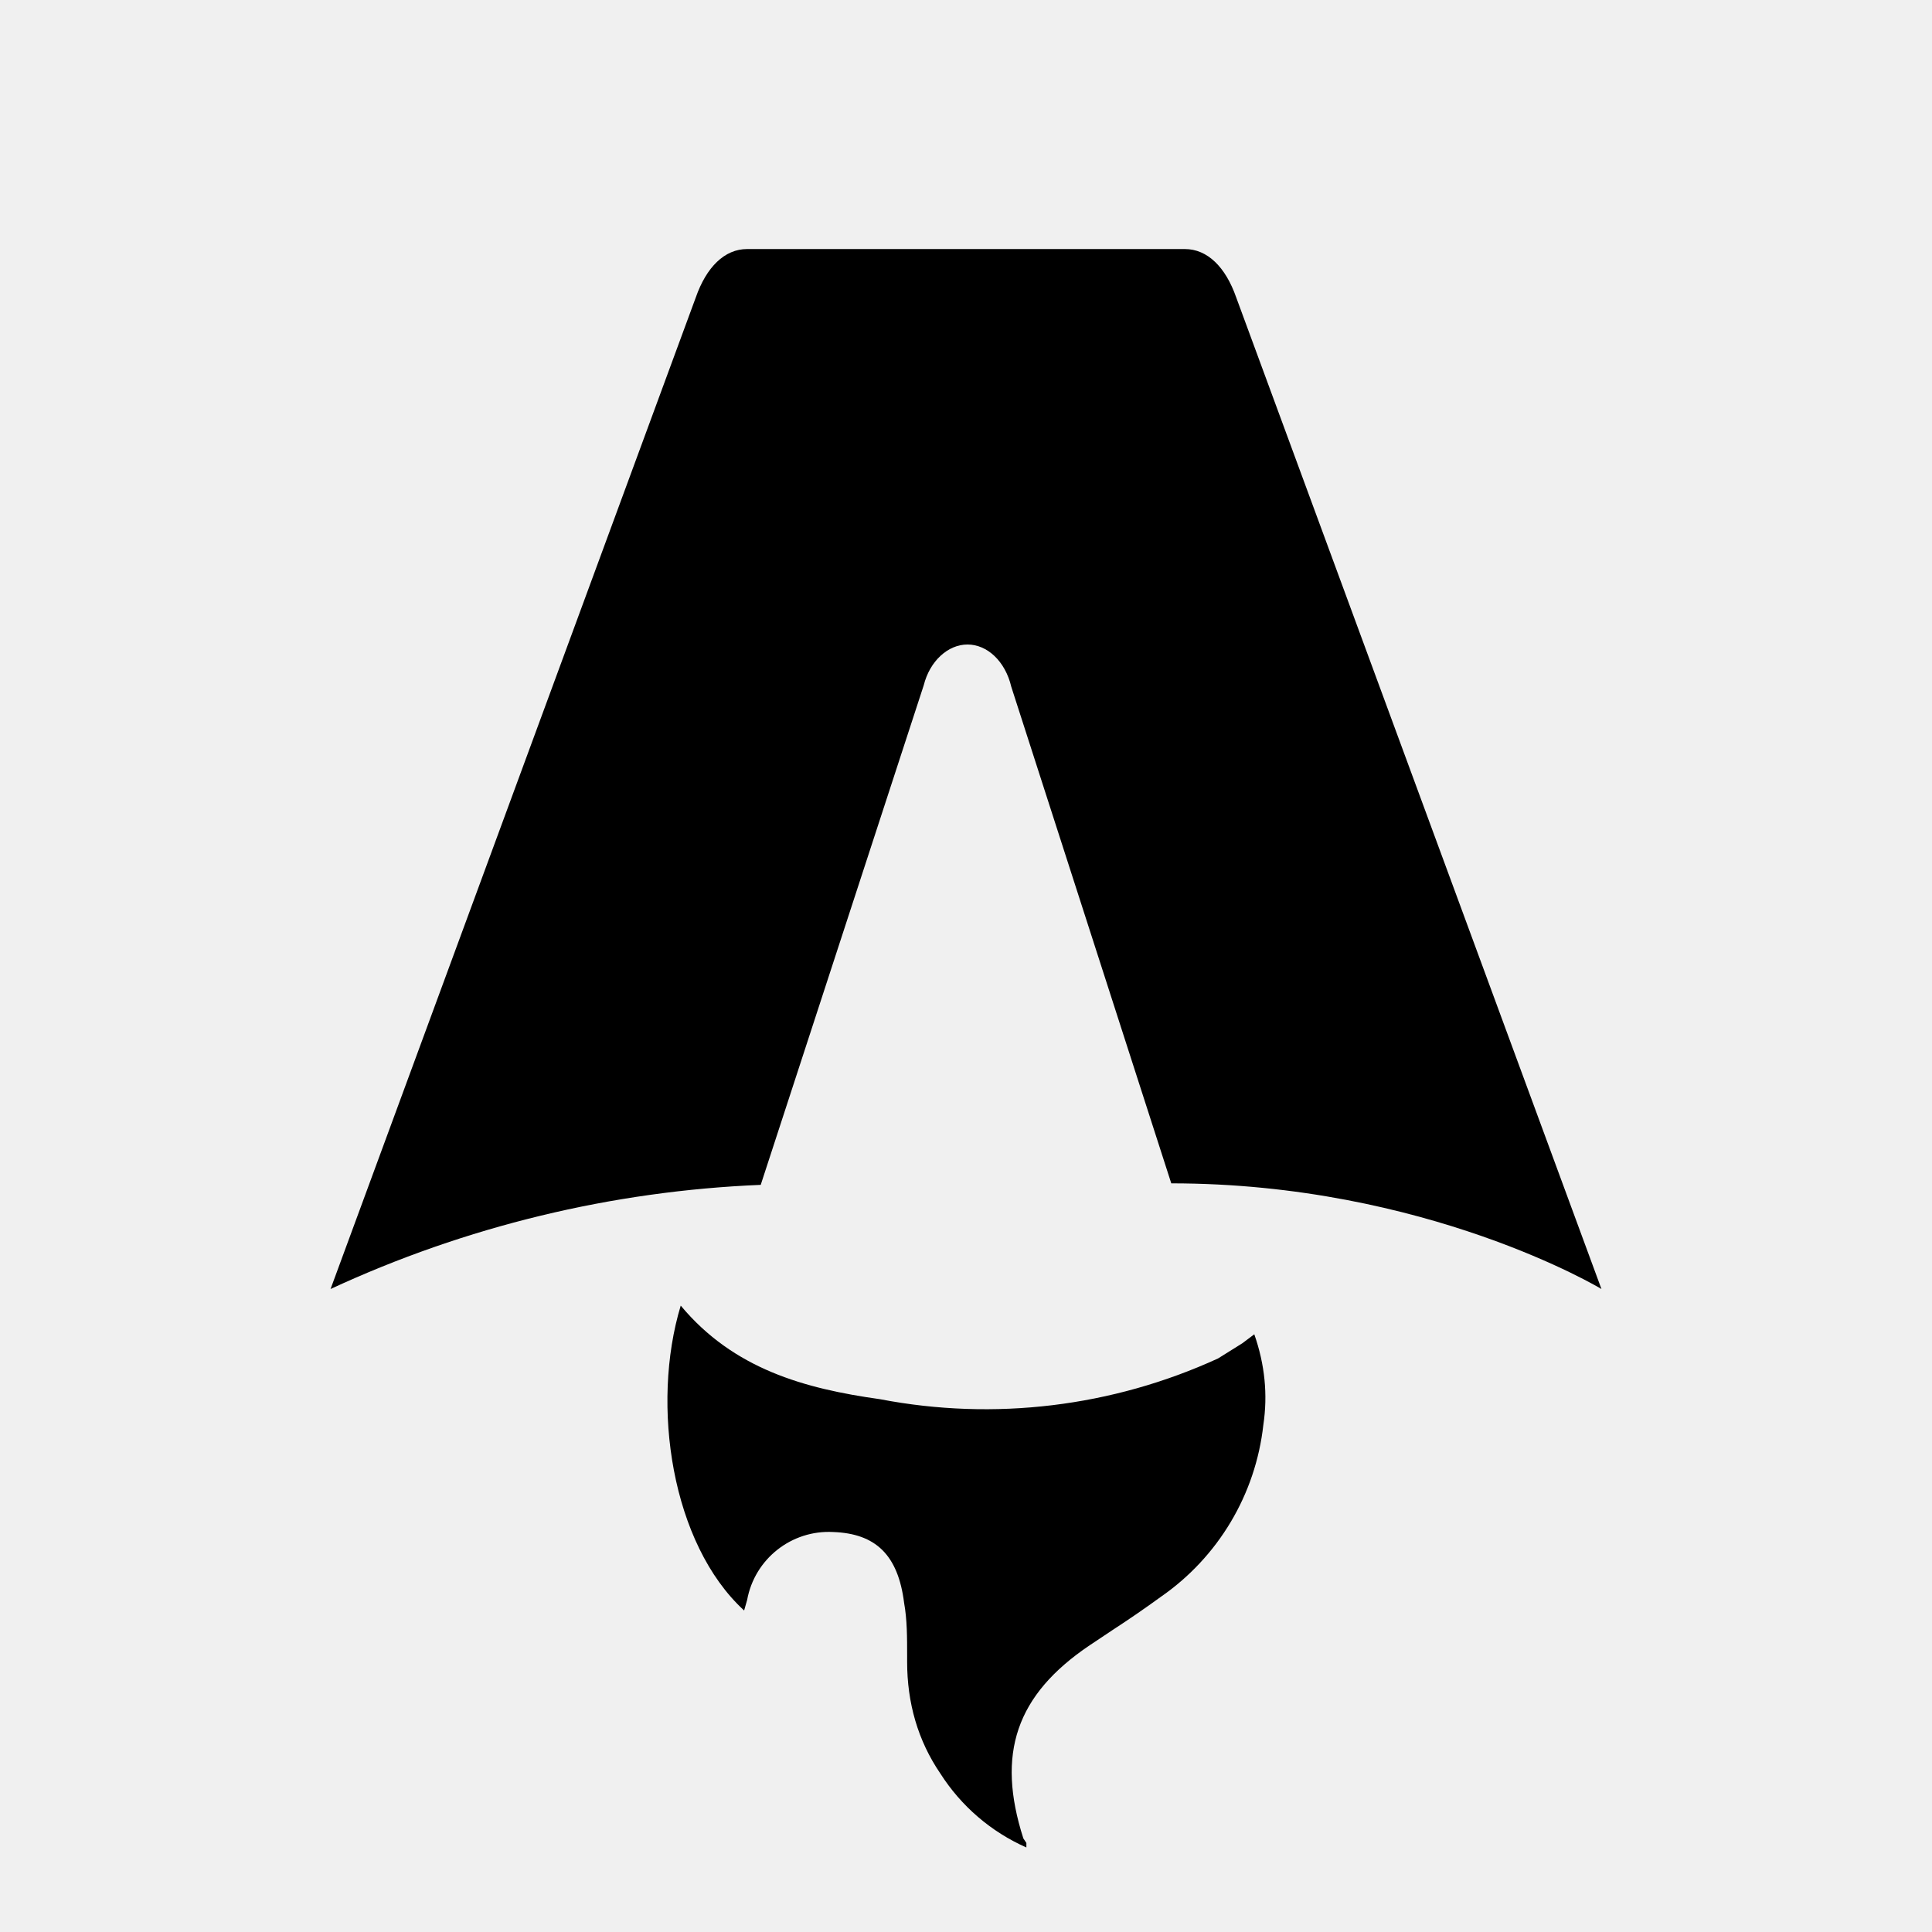
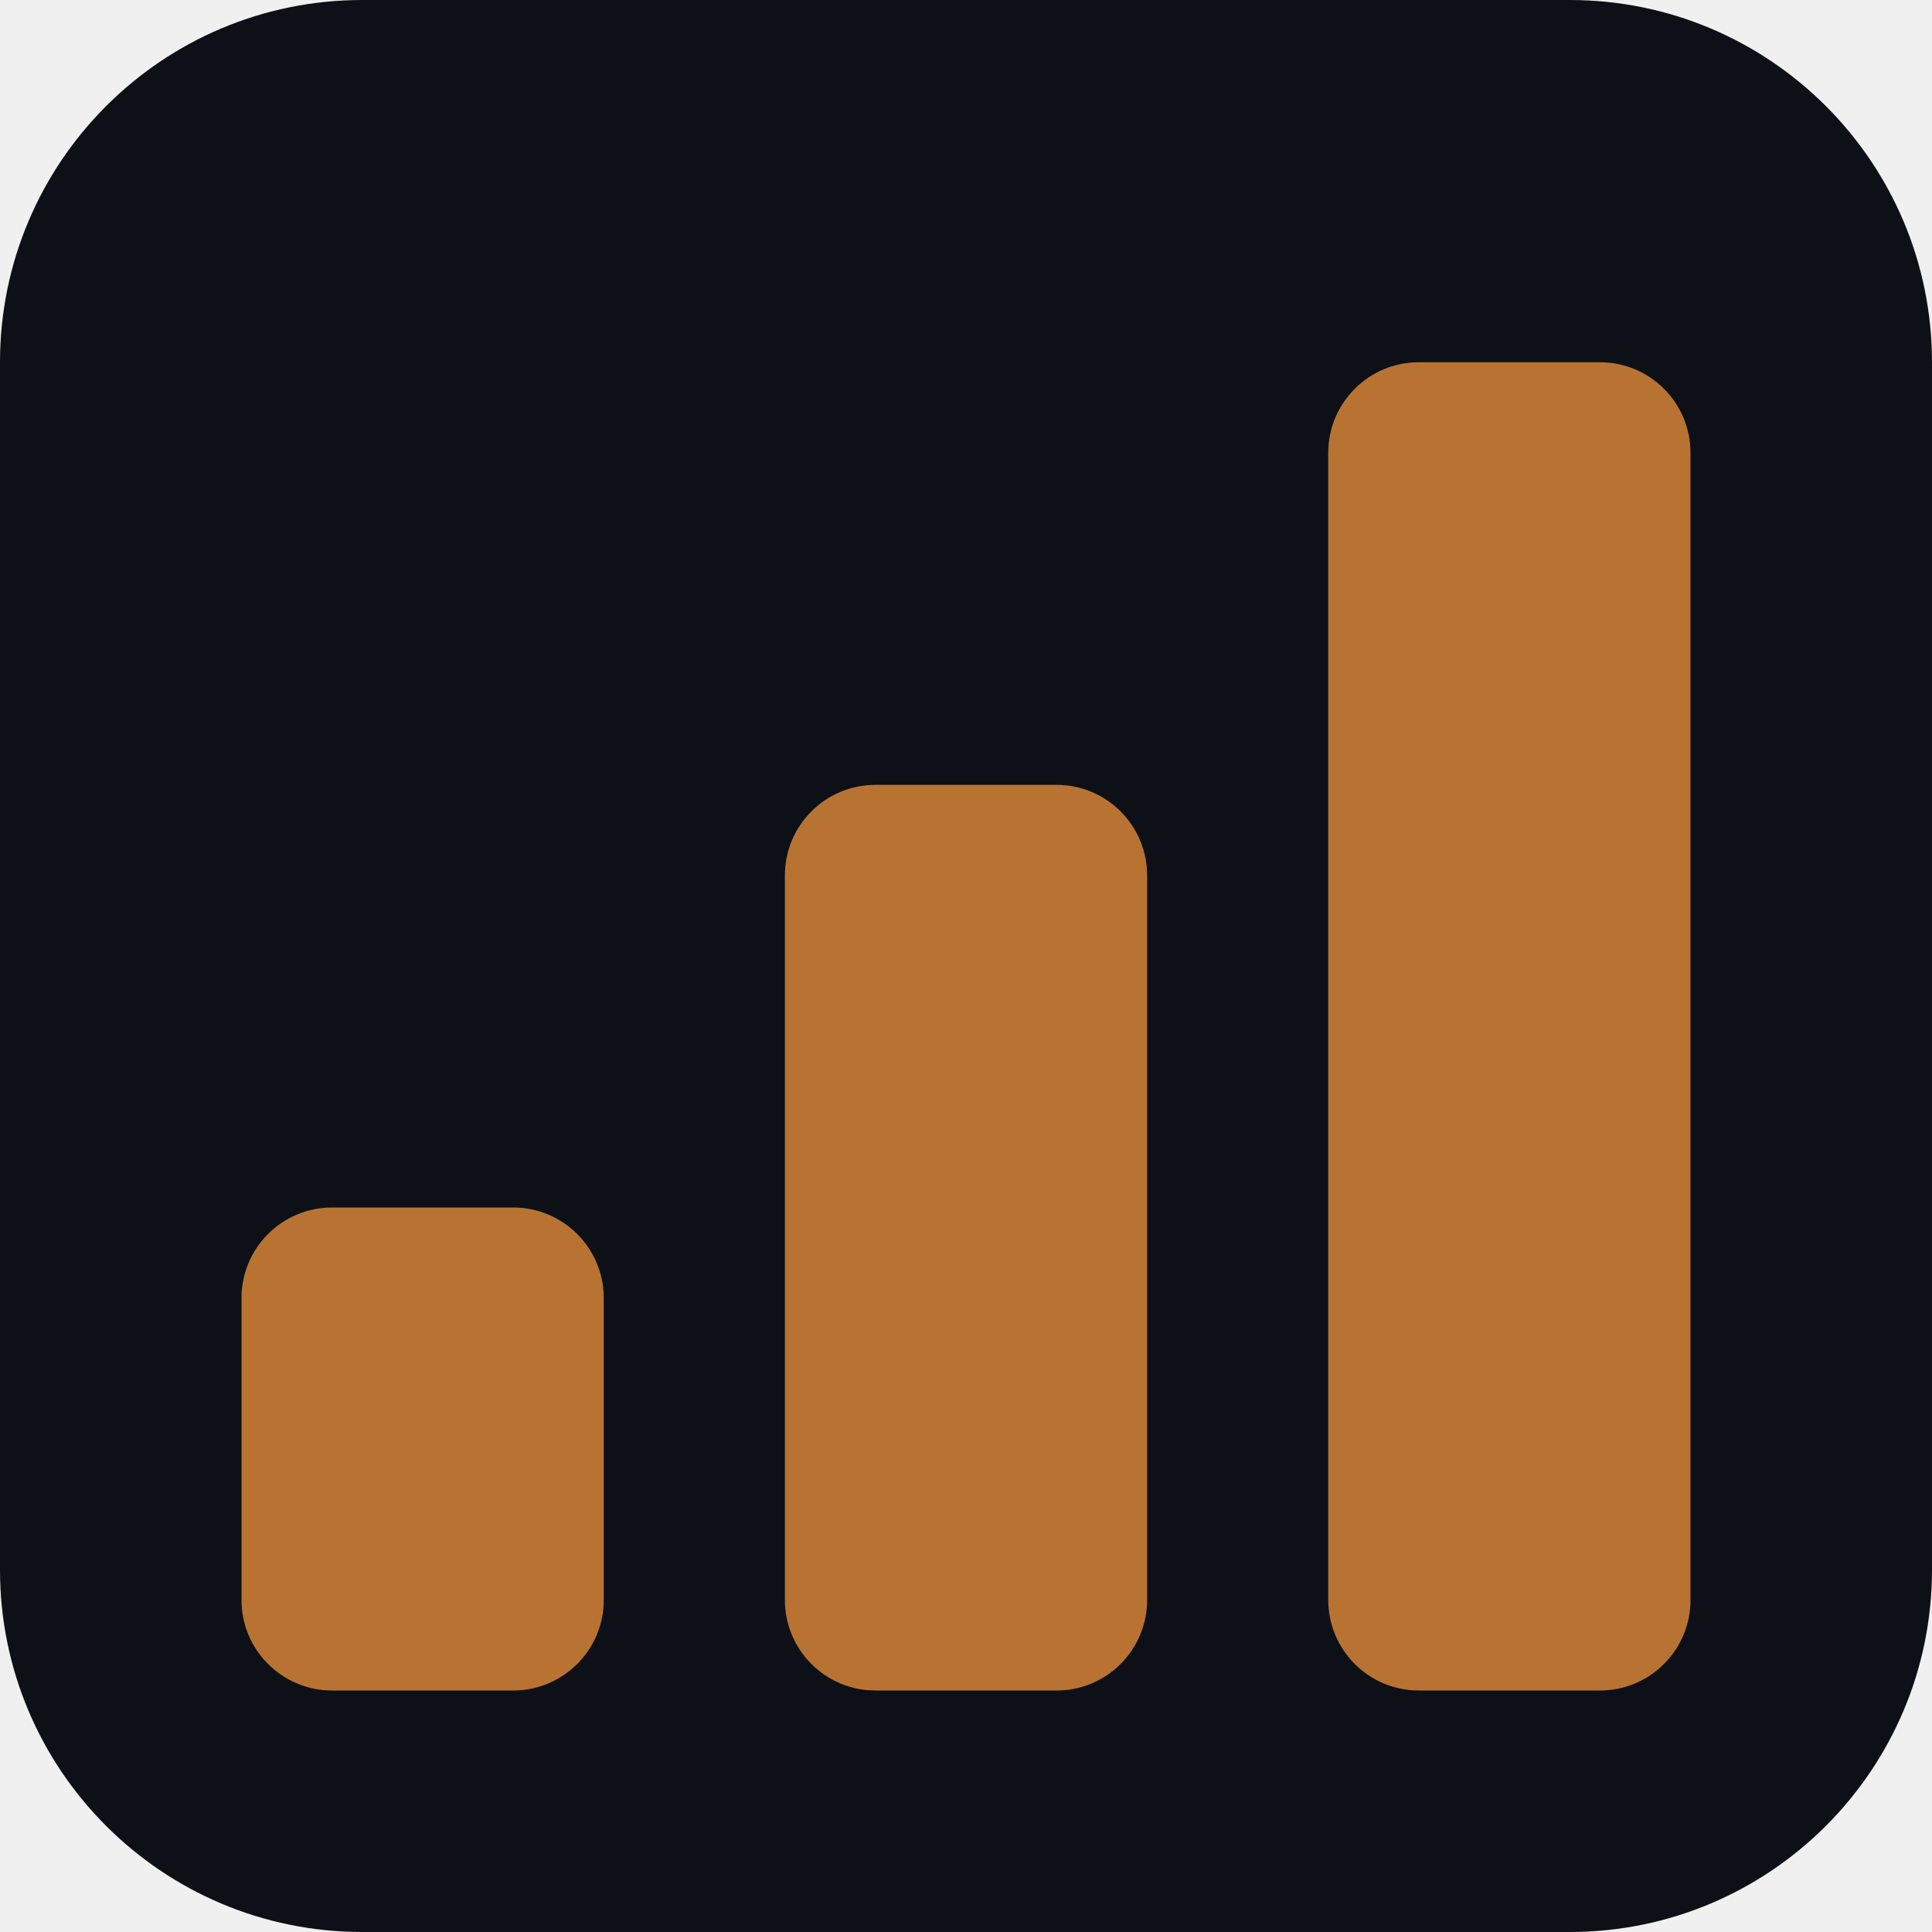
- <svg xmlns="http://www.w3.org/2000/svg" fill="none" viewBox="0 0 128 128">
-   <path d="M50.4 78.5a75.1 75.1 0 0 0-28.5 6.9l24.2-65.7c.7-2 1.9-3.2 3.4-3.2h29c1.5 0 2.7 1.2 3.4 3.2l24.2 65.7s-11.6-7-28.5-7L67 45.5c-.4-1.7-1.6-2.8-2.9-2.8-1.3 0-2.5 1.1-2.9 2.7L50.4 78.5Zm-1.1 28.2Zm-4.2-20.2c-2 6.6-.6 15.8 4.2 20.2a17.5 17.5 0 0 1 .2-.7 5.5 5.5 0 0 1 5.7-4.5c2.8.1 4.3 1.5 4.7 4.7.2 1.1.2 2.3.2 3.5v.4c0 2.7.7 5.2 2.2 7.4a13 13 0 0 0 5.7 4.9v-.3l-.2-.3c-1.8-5.6-.5-9.5 4.4-12.8l1.5-1a73 73 0 0 0 3.2-2.2 16 16 0 0 0 6.8-11.4c.3-2 .1-4-.6-6l-.8.6-1.6 1a37 37 0 0 1-22.4 2.7c-5-.7-9.7-2-13.2-6.2Z" />
-   <style>
-         path { fill: #000; }
-         @media (prefers-color-scheme: dark) {
-             path { fill: #FFF; }
-         }
-     </style>
+ <svg xmlns="http://www.w3.org/2000/svg" viewBox="0 0 32 32">
+   <rect width="32" height="32" rx="6" fill="#0d1117" />
+   <rect x="4" y="20" width="6" height="8" rx="1.5" fill="#b87333" />
+   <rect x="13" y="13" width="6" height="15" rx="1.5" fill="#b87333" />
+   <rect x="22" y="6" width="6" height="22" rx="1.5" fill="#b87333" />
</svg>
